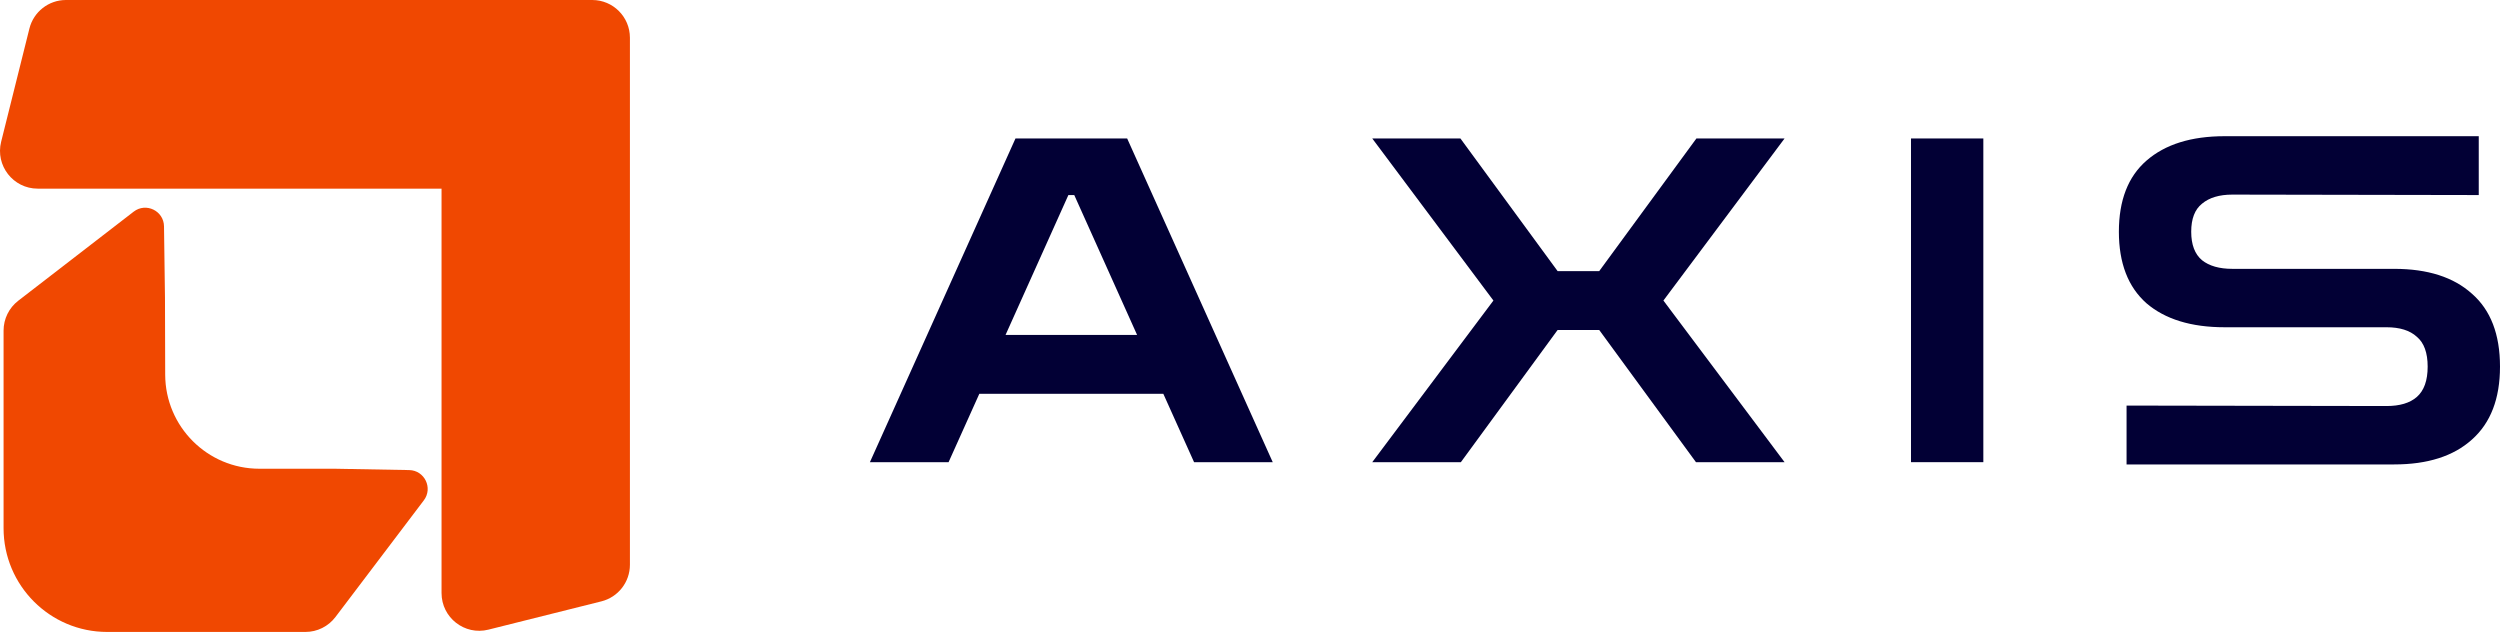
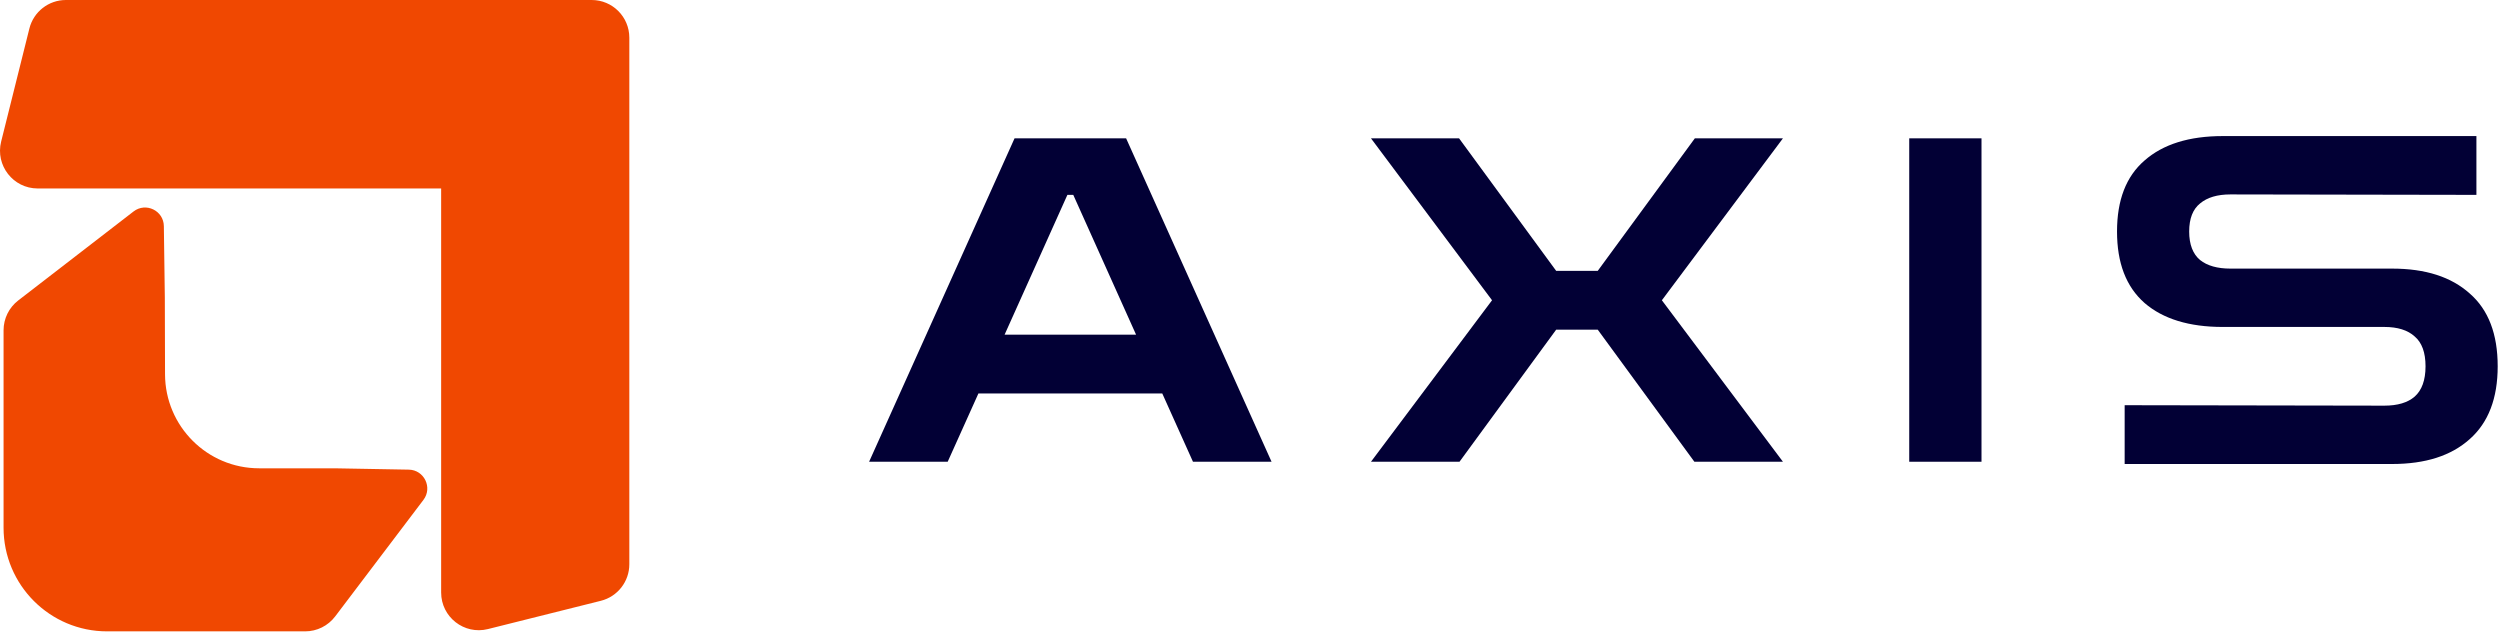
- <svg xmlns="http://www.w3.org/2000/svg" width="1080" height="273" viewBox="0 0 1080 273" fill="none">
-   <path d="M918.675 200.635V175.209L1030.98 175.405C1036.71 175.405 1041.07 174.101 1044.06 171.493C1047.19 168.755 1048.75 164.387 1048.75 158.389C1048.75 152.391 1047.19 148.088 1044.06 145.48C1041.07 142.742 1036.71 141.373 1030.98 141.373H961.057C946.604 141.373 935.342 137.918 927.269 131.007C919.326 123.966 915.355 113.666 915.355 100.105C915.355 86.545 919.326 76.31 927.269 69.399C935.342 62.358 946.604 58.838 961.057 58.838H1070.82V84.263L964.378 84.068C958.779 84.068 954.417 85.372 951.292 87.979C948.167 90.457 946.604 94.499 946.604 100.105C946.604 105.712 948.167 109.819 951.292 112.427C954.417 114.904 958.779 116.143 964.378 116.143H1034.3C1048.75 116.143 1059.95 119.729 1067.89 126.9C1075.96 133.941 1080 144.437 1080 158.389C1080 172.21 1075.96 182.706 1067.89 189.878C1059.95 197.049 1048.75 200.635 1034.3 200.635H918.675Z" fill="#020035" />
-   <path d="M825.551 199.657V59.816H856.801V199.657H825.551Z" fill="#020035" />
-   <path d="M592.814 199.657L645.157 129.834L592.814 59.816H630.899L672.891 117.121H690.859L732.85 59.816H770.935L718.593 129.834L770.935 199.657H732.655L690.859 142.547H672.891L631.095 199.657H592.814Z" fill="#020035" />
-   <path d="M375.801 199.657L438.69 59.816H486.931L549.821 199.657H515.837L502.556 170.124H423.066L409.785 199.657H375.801ZM434.393 144.698H491.228L464.08 84.263H461.541L434.393 144.698Z" fill="#020035" />
-   <path d="M0.494 61.241L12.701 12.345C14.512 5.09 21.022 0 28.491 0H255.849C264.838 0 272.125 7.297 272.125 16.299V243.976C272.125 251.455 267.042 257.974 259.797 259.788L210.97 272.012C200.697 274.583 190.747 266.803 190.747 256.2V81.493H16.284C5.695 81.493 -2.074 71.528 0.494 61.241Z" fill="#F04801" />
-   <path d="M7.883 129.917L57.749 91.435C63.059 87.337 70.762 91.067 70.853 97.78L71.271 128.63L71.364 161.862C71.428 184.321 89.626 202.493 112.054 202.493H144.648L176.76 203.072C183.418 203.192 187.122 210.832 183.097 216.145L144.916 266.551C141.839 270.614 137.041 273 131.949 273H46.3C21.58 273 1.542 252.933 1.542 228.179V142.827C1.542 137.771 3.884 133.002 7.883 129.917Z" fill="#F04801" />
+ <svg xmlns="http://www.w3.org/2000/svg" width="100%" height="100%" viewBox="0 0 1081 273" version="1.1" xml:space="preserve" style="fill-rule:evenodd;clip-rule:evenodd;stroke-linejoin:round;stroke-miterlimit:2;">
+   <g transform="matrix(1,0,0,1,-9131.999,-152)">
+     <g id="aplicacao-01">
+         </g>
+     <g id="logo-horiz-pos">
+       <path d="M10050.7,352.635L10050.7,327.209L10163,327.405C10168.7,327.405 10173.1,326.101 10176.1,323.493C10179.2,320.755 10180.8,316.387 10180.8,310.389C10180.8,304.391 10179.2,300.088 10176.1,297.48C10173.1,294.742 10168.7,293.373 10163,293.373L10093.1,293.373C10078.6,293.373 10067.3,289.918 10059.3,283.007C10051.3,275.966 10047.4,265.666 10047.4,252.105C10047.4,238.545 10051.3,228.31 10059.3,221.399C10067.3,214.358 10078.6,210.838 10093.1,210.838L10202.8,210.838L10202.8,236.263L10096.4,236.068C10090.8,236.068 10086.4,237.372 10083.3,239.979C10080.2,242.457 10078.6,246.499 10078.6,252.105C10078.6,257.712 10080.2,261.819 10083.3,264.427C10086.4,266.904 10090.8,268.143 10096.4,268.143L10166.3,268.143C10180.8,268.143 10191.9,271.729 10199.9,278.9C10208,285.941 10212,296.437 10212,310.389C10212,324.21 10208,334.706 10199.9,341.878C10191.9,349.049 10180.8,352.635 10166.3,352.635L10050.7,352.635Z" style="fill:rgb(2,0,53);fill-rule:nonzero;" />
+       <rect x="9957.55" y="211.816" width="31.25" height="139.841" style="fill:rgb(2,0,53);fill-rule:nonzero;" />
+       <path d="M9724.81,351.657L9777.16,281.834L9724.81,211.816L9762.9,211.816L9804.89,269.121L9822.86,269.121L9864.85,211.816L9902.94,211.816L9850.59,281.834L9902.94,351.657L9864.65,351.657L9822.86,294.547L9804.89,294.547L9763.09,351.657L9724.81,351.657Z" style="fill:rgb(2,0,53);fill-rule:nonzero;" />
+       <path d="M9507.8,351.657L9570.69,211.816L9618.93,211.816L9681.82,351.657L9647.84,351.657L9634.56,322.124L9555.07,322.124L9541.78,351.657L9507.8,351.657ZM9566.39,296.698L9623.23,296.698L9596.08,236.263L9593.54,236.263L9566.39,296.698Z" style="fill:rgb(2,0,53);fill-rule:nonzero;" />
+       <path d="M9132.49,213.241L9144.7,164.346C9146.51,157.09 9153.02,152 9160.49,152L9387.85,152C9396.84,152 9404.12,159.297 9404.12,168.299L9404.12,395.976C9404.12,403.455 9399.04,409.974 9391.8,411.788L9342.97,424.012C9332.7,426.583 9322.75,418.803 9322.75,408.2L9322.75,233.493L9148.28,233.493C9137.7,233.493 9129.93,223.528 9132.49,213.241ZM9139.88,281.917L9189.75,243.435C9195.06,239.337 9202.76,243.067 9202.85,249.78L9203.27,280.63L9203.36,313.862C9203.43,336.321 9221.63,354.493 9244.05,354.493L9276.65,354.493L9308.76,355.072C9315.42,355.192 9319.12,362.832 9315.1,368.145L9276.92,418.551C9273.84,422.614 9269.04,425 9263.95,425L9178.3,425C9153.58,425 9133.54,404.933 9133.54,380.179L9133.54,294.827C9133.54,289.771 9135.88,285.002 9139.88,281.917Z" style="fill:rgb(240,72,1);" />
+     </g>
+     <g id="logo-horiz-neg">
+         </g>
+     <g id="aplicacao-02">
+         </g>
+     <g id="aplicacao-03">
+         </g>
+     <g id="aplicacao-04">
+         </g>
+     <g id="aplicacao-05">
+         </g>
+     <g id="aplicacao-06">
+         </g>
+     <g id="aplicacao-degrade">
+         </g>
+     <g id="cores">
+         </g>
+   </g>
</svg>
